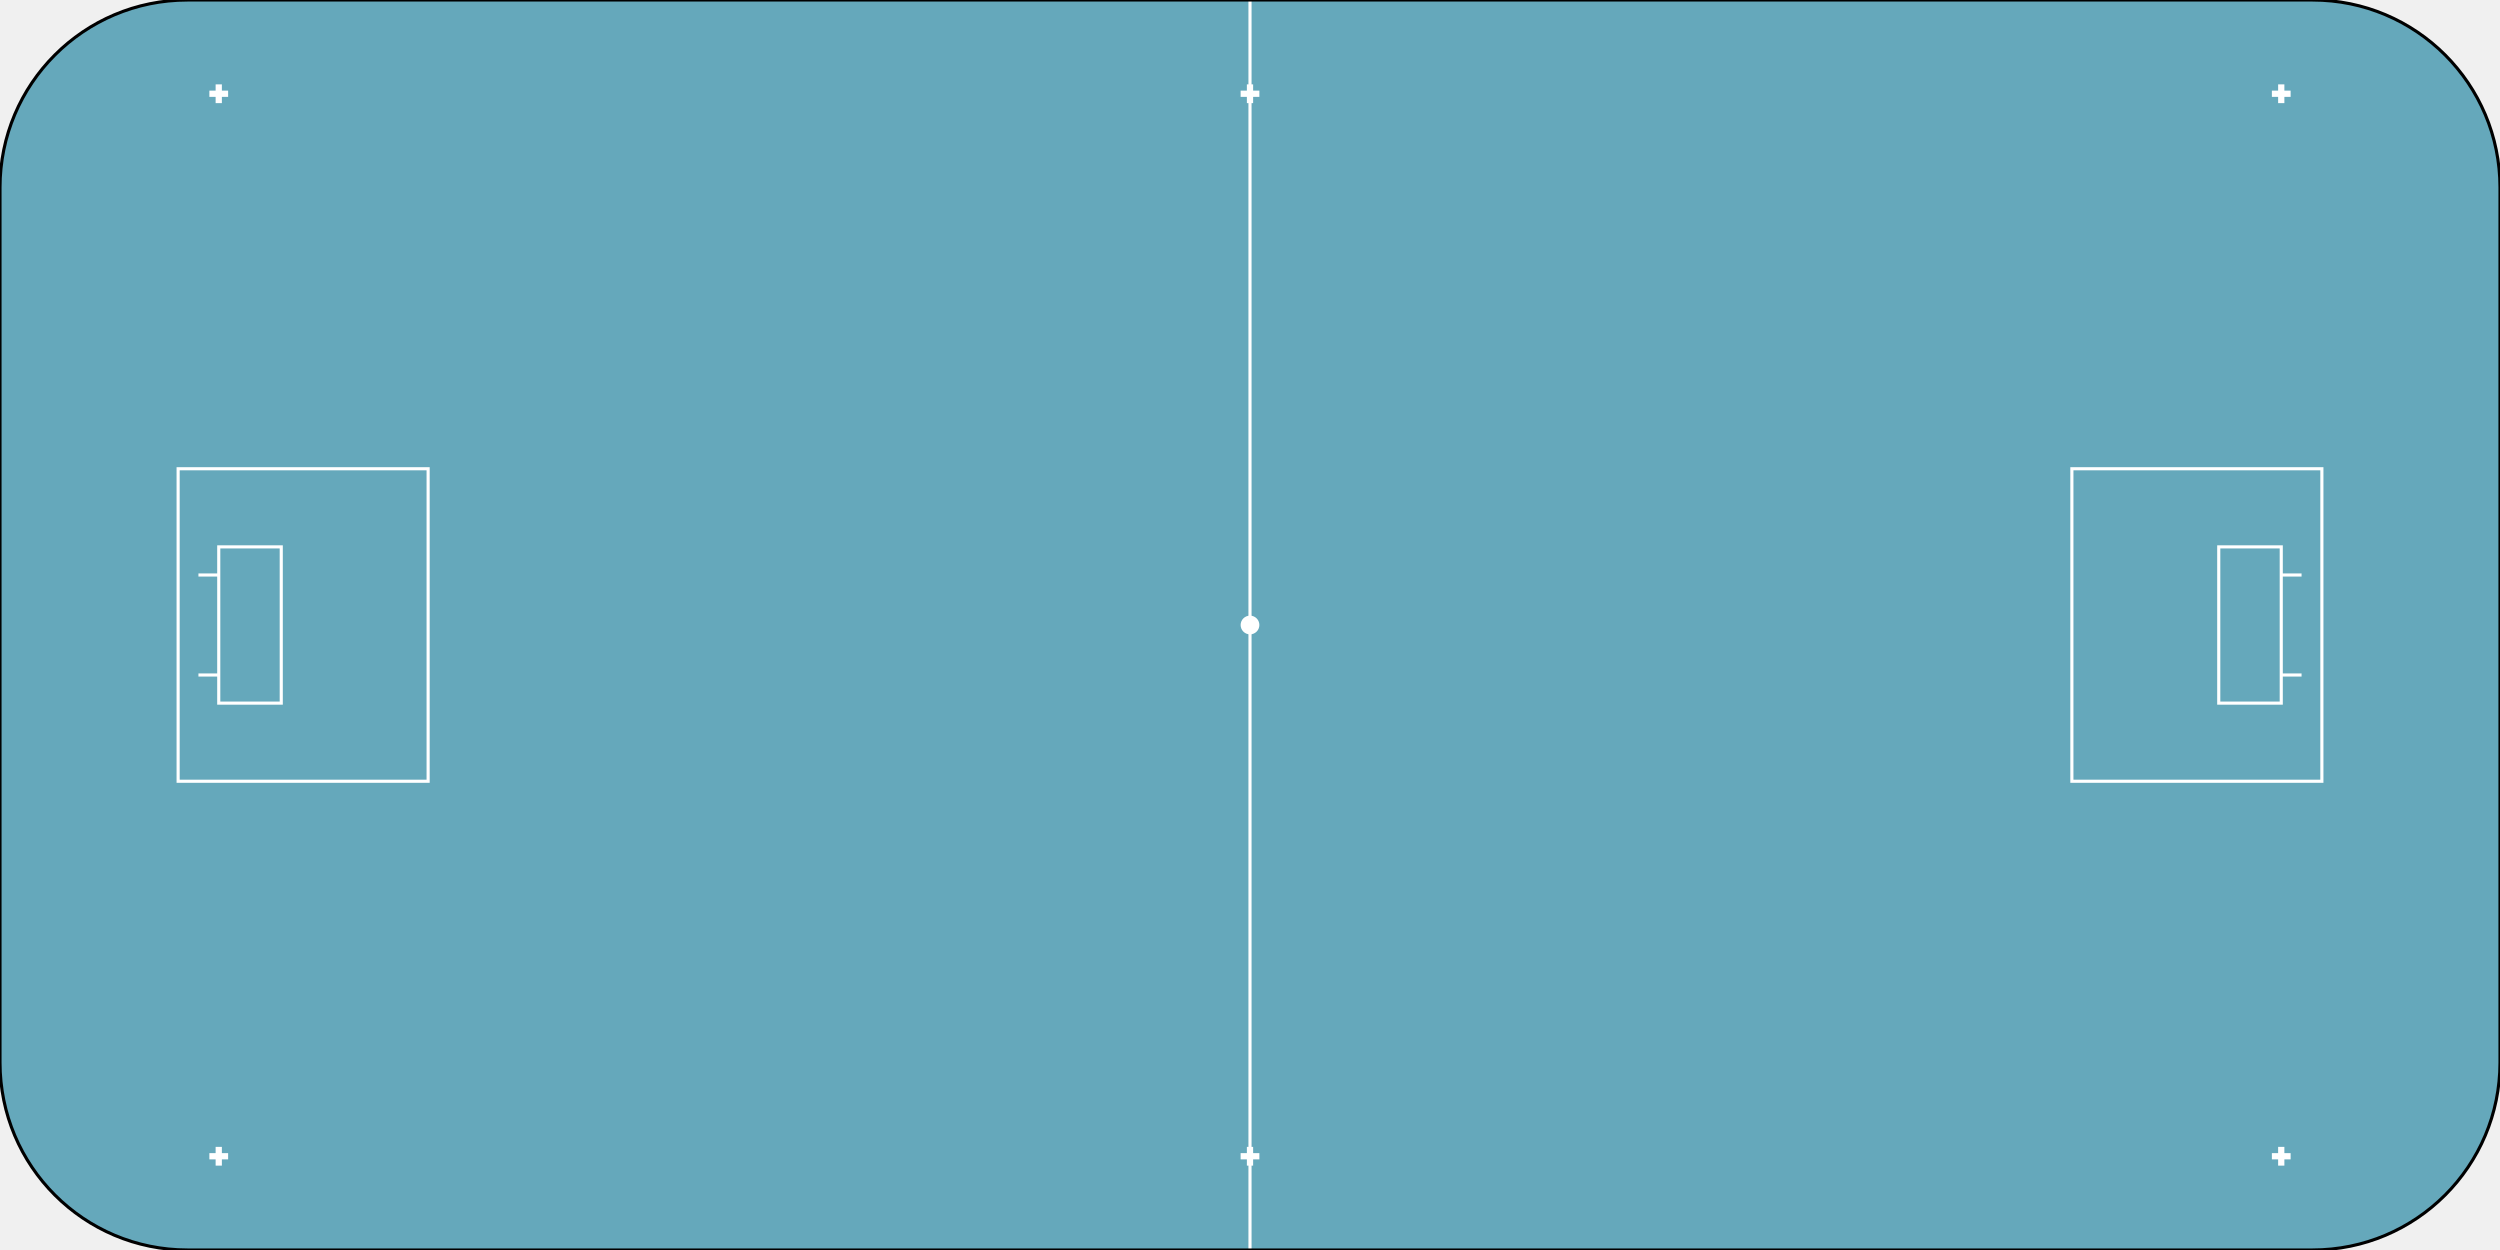
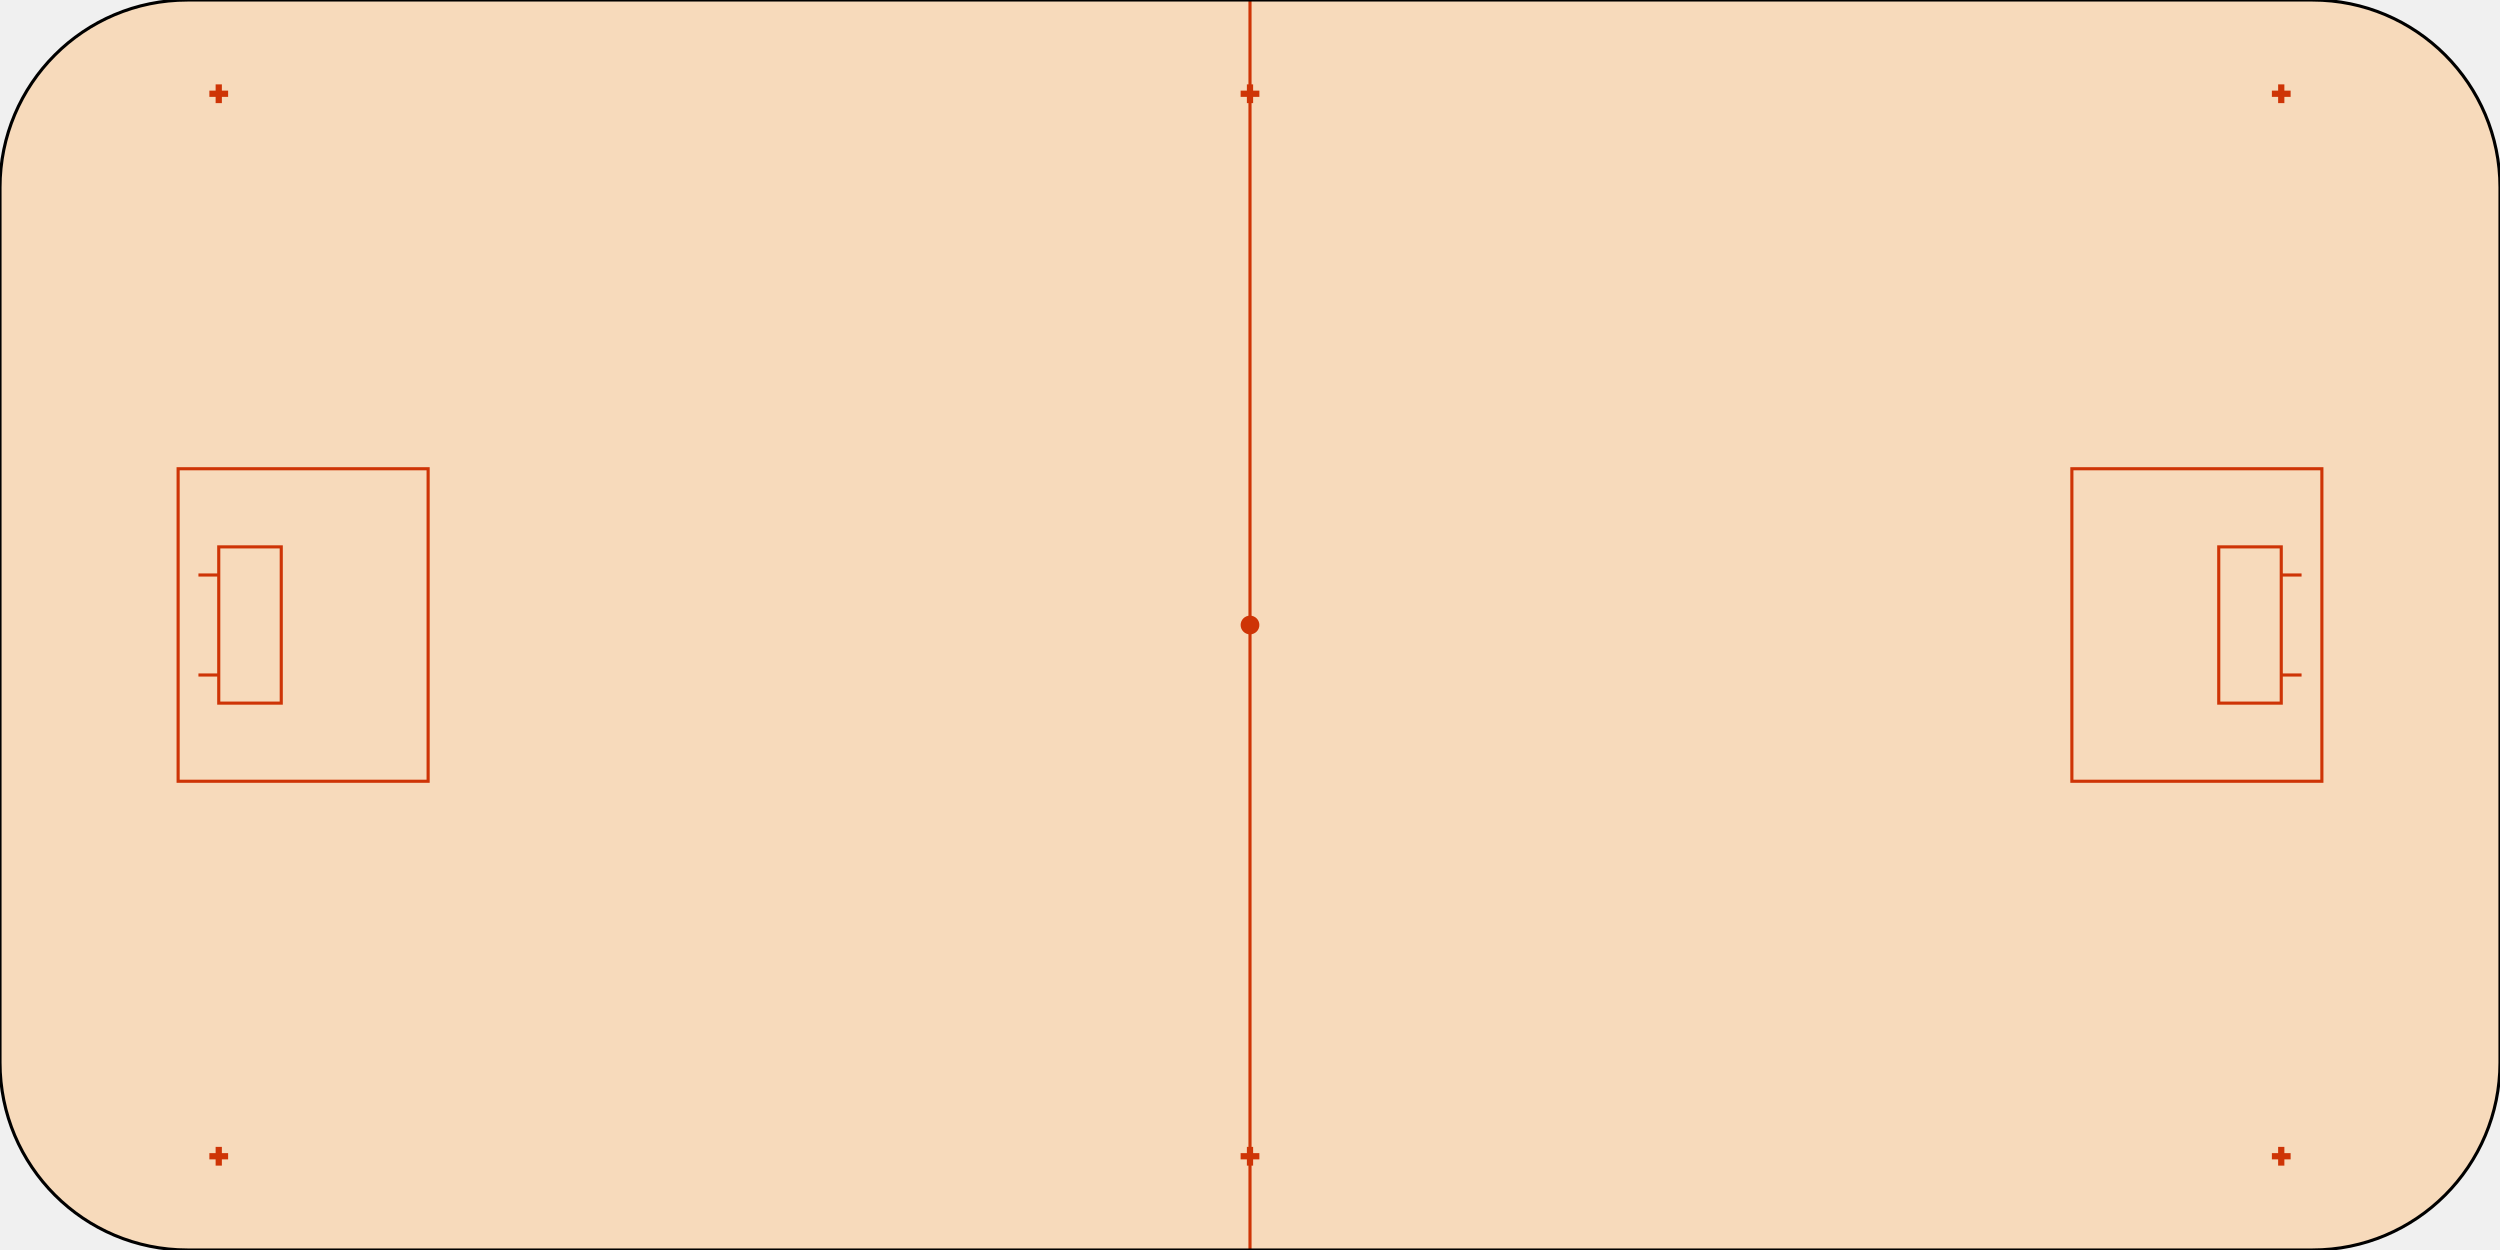
<svg xmlns="http://www.w3.org/2000/svg" id="floorball-svg">
  <g id="transformations">
-     <path id="background" d="     M 0 3     A 3 3 0 0 1 3 0     L 37 0     A 3 3 0 0 1 40 3     L 40 17     A 3 3 0 0 1 37 20     L 3 20     A 3 3 0 0 1 0 17     L 0 3" fill="#65A8BB" />
+     <path id="background" d="     M 0 3     A 3 3 0 0 1 3 0     L 37 0     A 3 3 0 0 1 40 3     L 40 17     A 3 3 0 0 1 37 20     L 3 20     A 3 3 0 0 1 0 17     L 0 3" fill="#f7dabb" />
    <g id="center-markings">
-       <path id="center-line" d="M 20 0 L 20 20" stroke="white" fill="transparent" stroke-width="0.05" />
-       <circle id="center-dot" cx="20" cy="10" r="0.15" fill="white" />
+       <path id="center-line" d="M 20 0 L 20 20" stroke="#ce3406" fill="transparent" stroke-width="0.05" />
+       <circle id="center-dot" cx="20" cy="10" r="0.15" fill="#ce3406" />
    </g>
    <g id="left-goal">
-       <rect id="left-goal-crease" x="2.85" y="7.5" width="4" height="5" stroke="white" fill="transparent" stroke-width="0.05" />
-       <rect id="left-goal-area" x="3.5" y="8.75" width="1" height="2.5" stroke="white" fill="transparent" stroke-width="0.05" />
-       <path id="left-goal-lines" d="M 3.5 9.2 L 3.175 9.2 M 3.175 10.8 L 3.5 10.8" stroke="white" fill="transparent" stroke-width="0.05" />
+       <rect id="left-goal-crease" x="2.85" y="7.5" width="4" height="5" stroke="#ce3406" fill="transparent" stroke-width="0.05" />
+       <rect id="left-goal-area" x="3.5" y="8.75" width="1" height="2.5" stroke="#ce3406" fill="transparent" stroke-width="0.05" />
+       <path id="left-goal-lines" d="M 3.5 9.2 L 3.175 9.2 M 3.175 10.8 L 3.5 10.8" stroke="#ce3406" fill="transparent" stroke-width="0.05" />
    </g>
    <g id="right-goal">
-       <rect id="right-goal-crease" x="33.15" y="7.5" width="4" height="5" stroke="white" fill="transparent" stroke-width="0.05" />
-       <rect id="left-goal-area" x="35.5" y="8.75" width="1" height="2.5" stroke="white" fill="transparent" stroke-width="0.05" />
-       <path id="left-goal-lines" d="M 36.5 9.2 L 36.825 9.2 M 36.825 10.8 L 36.5 10.8" stroke="white" fill="transparent" stroke-width="0.05" />
+       <rect id="right-goal-crease" x="33.15" y="7.5" width="4" height="5" stroke="#ce3406" fill="transparent" stroke-width="0.05" />
+       <rect id="left-goal-area" x="35.5" y="8.75" width="1" height="2.5" stroke="#ce3406" fill="transparent" stroke-width="0.05" />
+       <path id="left-goal-lines" d="M 36.5 9.2 L 36.825 9.2 M 36.825 10.8 L 36.5 10.8" stroke="#ce3406" fill="transparent" stroke-width="0.05" />
    </g>
    <g id="faceoff-spots">
-       <path id="top-left-faceoff" d="         M 3.5 1.35         L 3.5 1.65         M 3.35 1.5         L 3.65 1.5" stroke="white" fill="transparent" stroke-width="0.1" />
-       <path id="bottom-left-faceoff" d="         M 3.5 18.35           L 3.5 18.65           M 3.35 18.5           L 3.65 18.5" stroke="white" fill="transparent" stroke-width="0.1" />
-       <path id="top-center-faceoff" d="         M 20 1.35         L 20 1.65         M 19.85 1.5         L 20.15 1.5" stroke="white" fill="transparent" stroke-width="0.1" />
-       <path id="bottom-center-faceoff" d="         M 20 18.35           L 20 18.65           M 19.85 18.5           L 20.15 18.5" stroke="white" fill="transparent" stroke-width="0.1" />
-       <path id="top-right-faceoff" d="             M 36.5 1.35             L 36.5 1.65             M 36.35 1.5             L 36.65 1.5" stroke="white" fill="transparent" stroke-width="0.1" />
-       <path id="bottom-right-faceoff" d="             M 36.5 18.35               L 36.5 18.65               M 36.35 18.5               L 36.65 18.5" stroke="white" fill="transparent" stroke-width="0.1" />
+       <path id="top-left-faceoff" d="         M 3.5 1.35         L 3.5 1.65         M 3.35 1.5         L 3.65 1.5" stroke="#ce3406" fill="transparent" stroke-width="0.1" />
+       <path id="bottom-left-faceoff" d="         M 3.5 18.35           L 3.5 18.65           M 3.35 18.5           L 3.65 18.5" stroke="#ce3406" fill="transparent" stroke-width="0.1" />
+       <path id="top-center-faceoff" d="         M 20 1.35         L 20 1.65         M 19.85 1.5         L 20.15 1.5" stroke="#ce3406" fill="transparent" stroke-width="0.1" />
+       <path id="bottom-center-faceoff" d="         M 20 18.35           L 20 18.65           M 19.85 18.5           L 20.15 18.5" stroke="#ce3406" fill="transparent" stroke-width="0.1" />
+       <path id="top-right-faceoff" d="             M 36.5 1.35             L 36.5 1.65             M 36.35 1.5             L 36.65 1.5" stroke="#ce3406" fill="transparent" stroke-width="0.1" />
+       <path id="bottom-right-faceoff" d="             M 36.5 18.35               L 36.5 18.65               M 36.35 18.5               L 36.65 18.5" stroke="#ce3406" fill="transparent" stroke-width="0.1" />
    </g>
    <g id="dots">
      <g id="ghost" />
      <g id="normal" />
      <g id="selected" />
    </g>
    <path id="outside-perimeter" d="     M 0 3     A 3 3 0 0 1 3 0     L 37 0     A 3 3 0 0 1 40 3     L 40 17     A 3 3 0 0 1 37 20     L 3 20     A 3 3 0 0 1 0 17     L 0 3" stroke="black" fill="transparent" stroke-width="0.05" />
  </g>
</svg>
